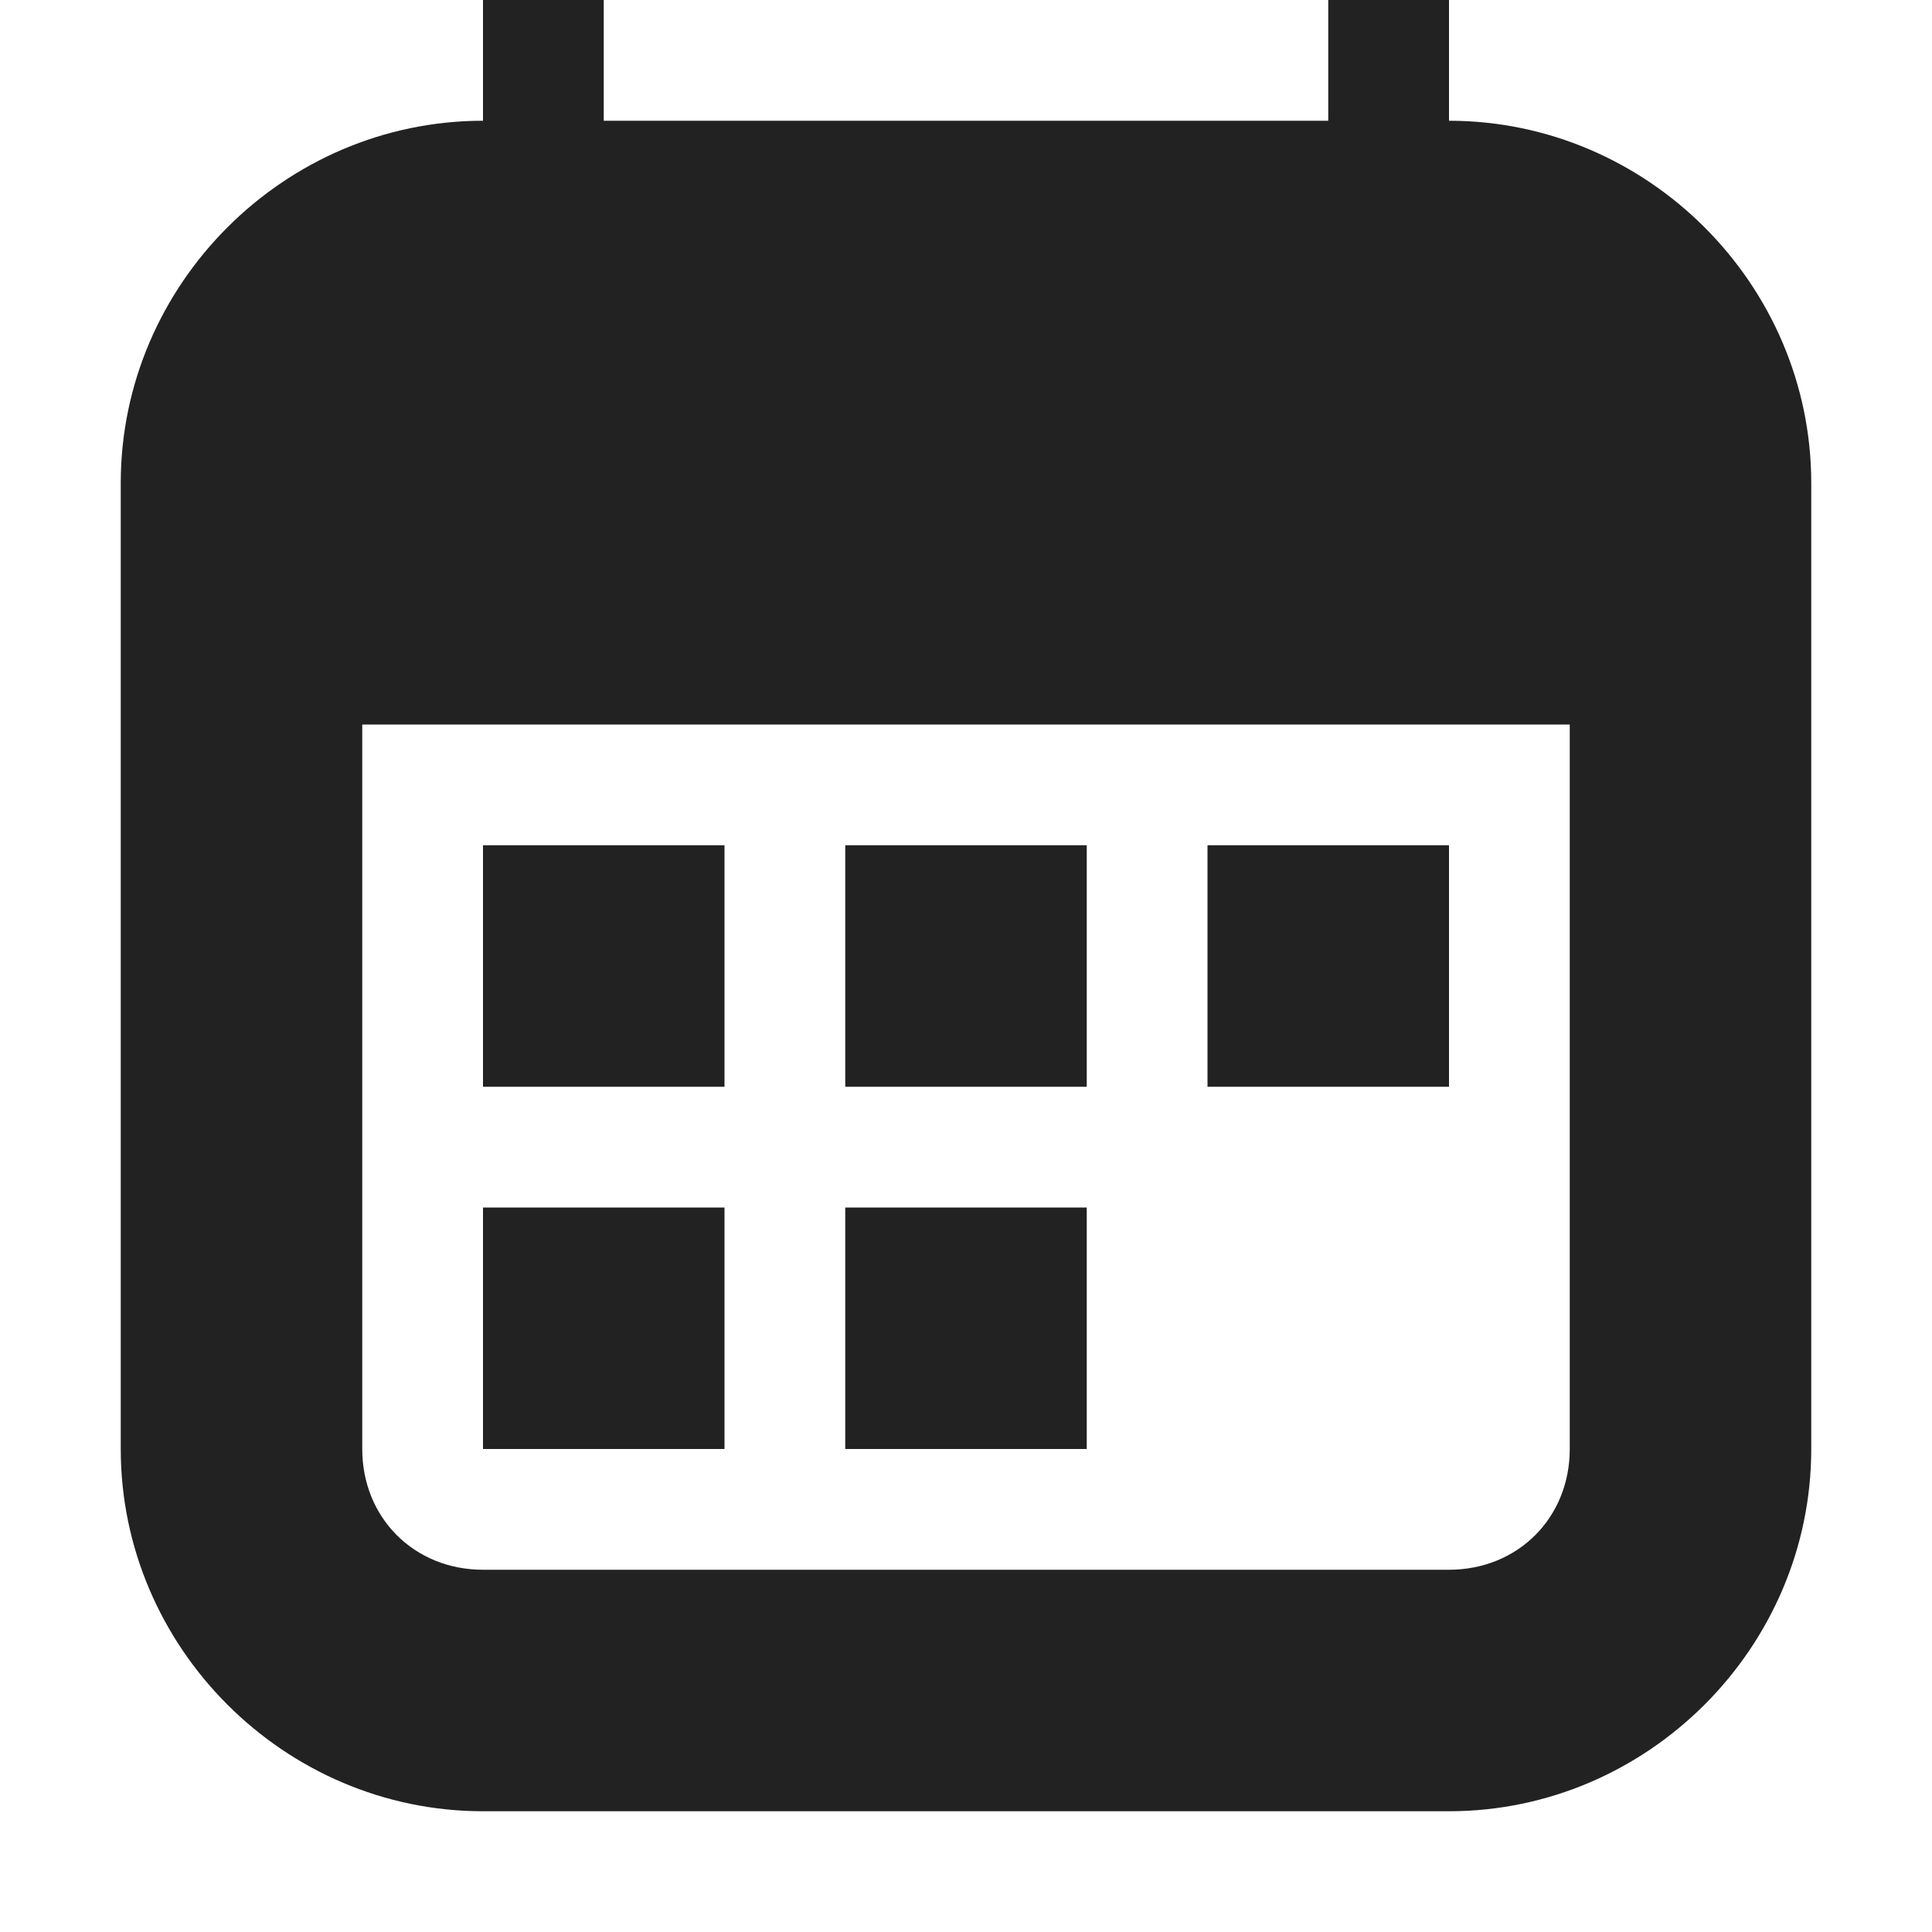
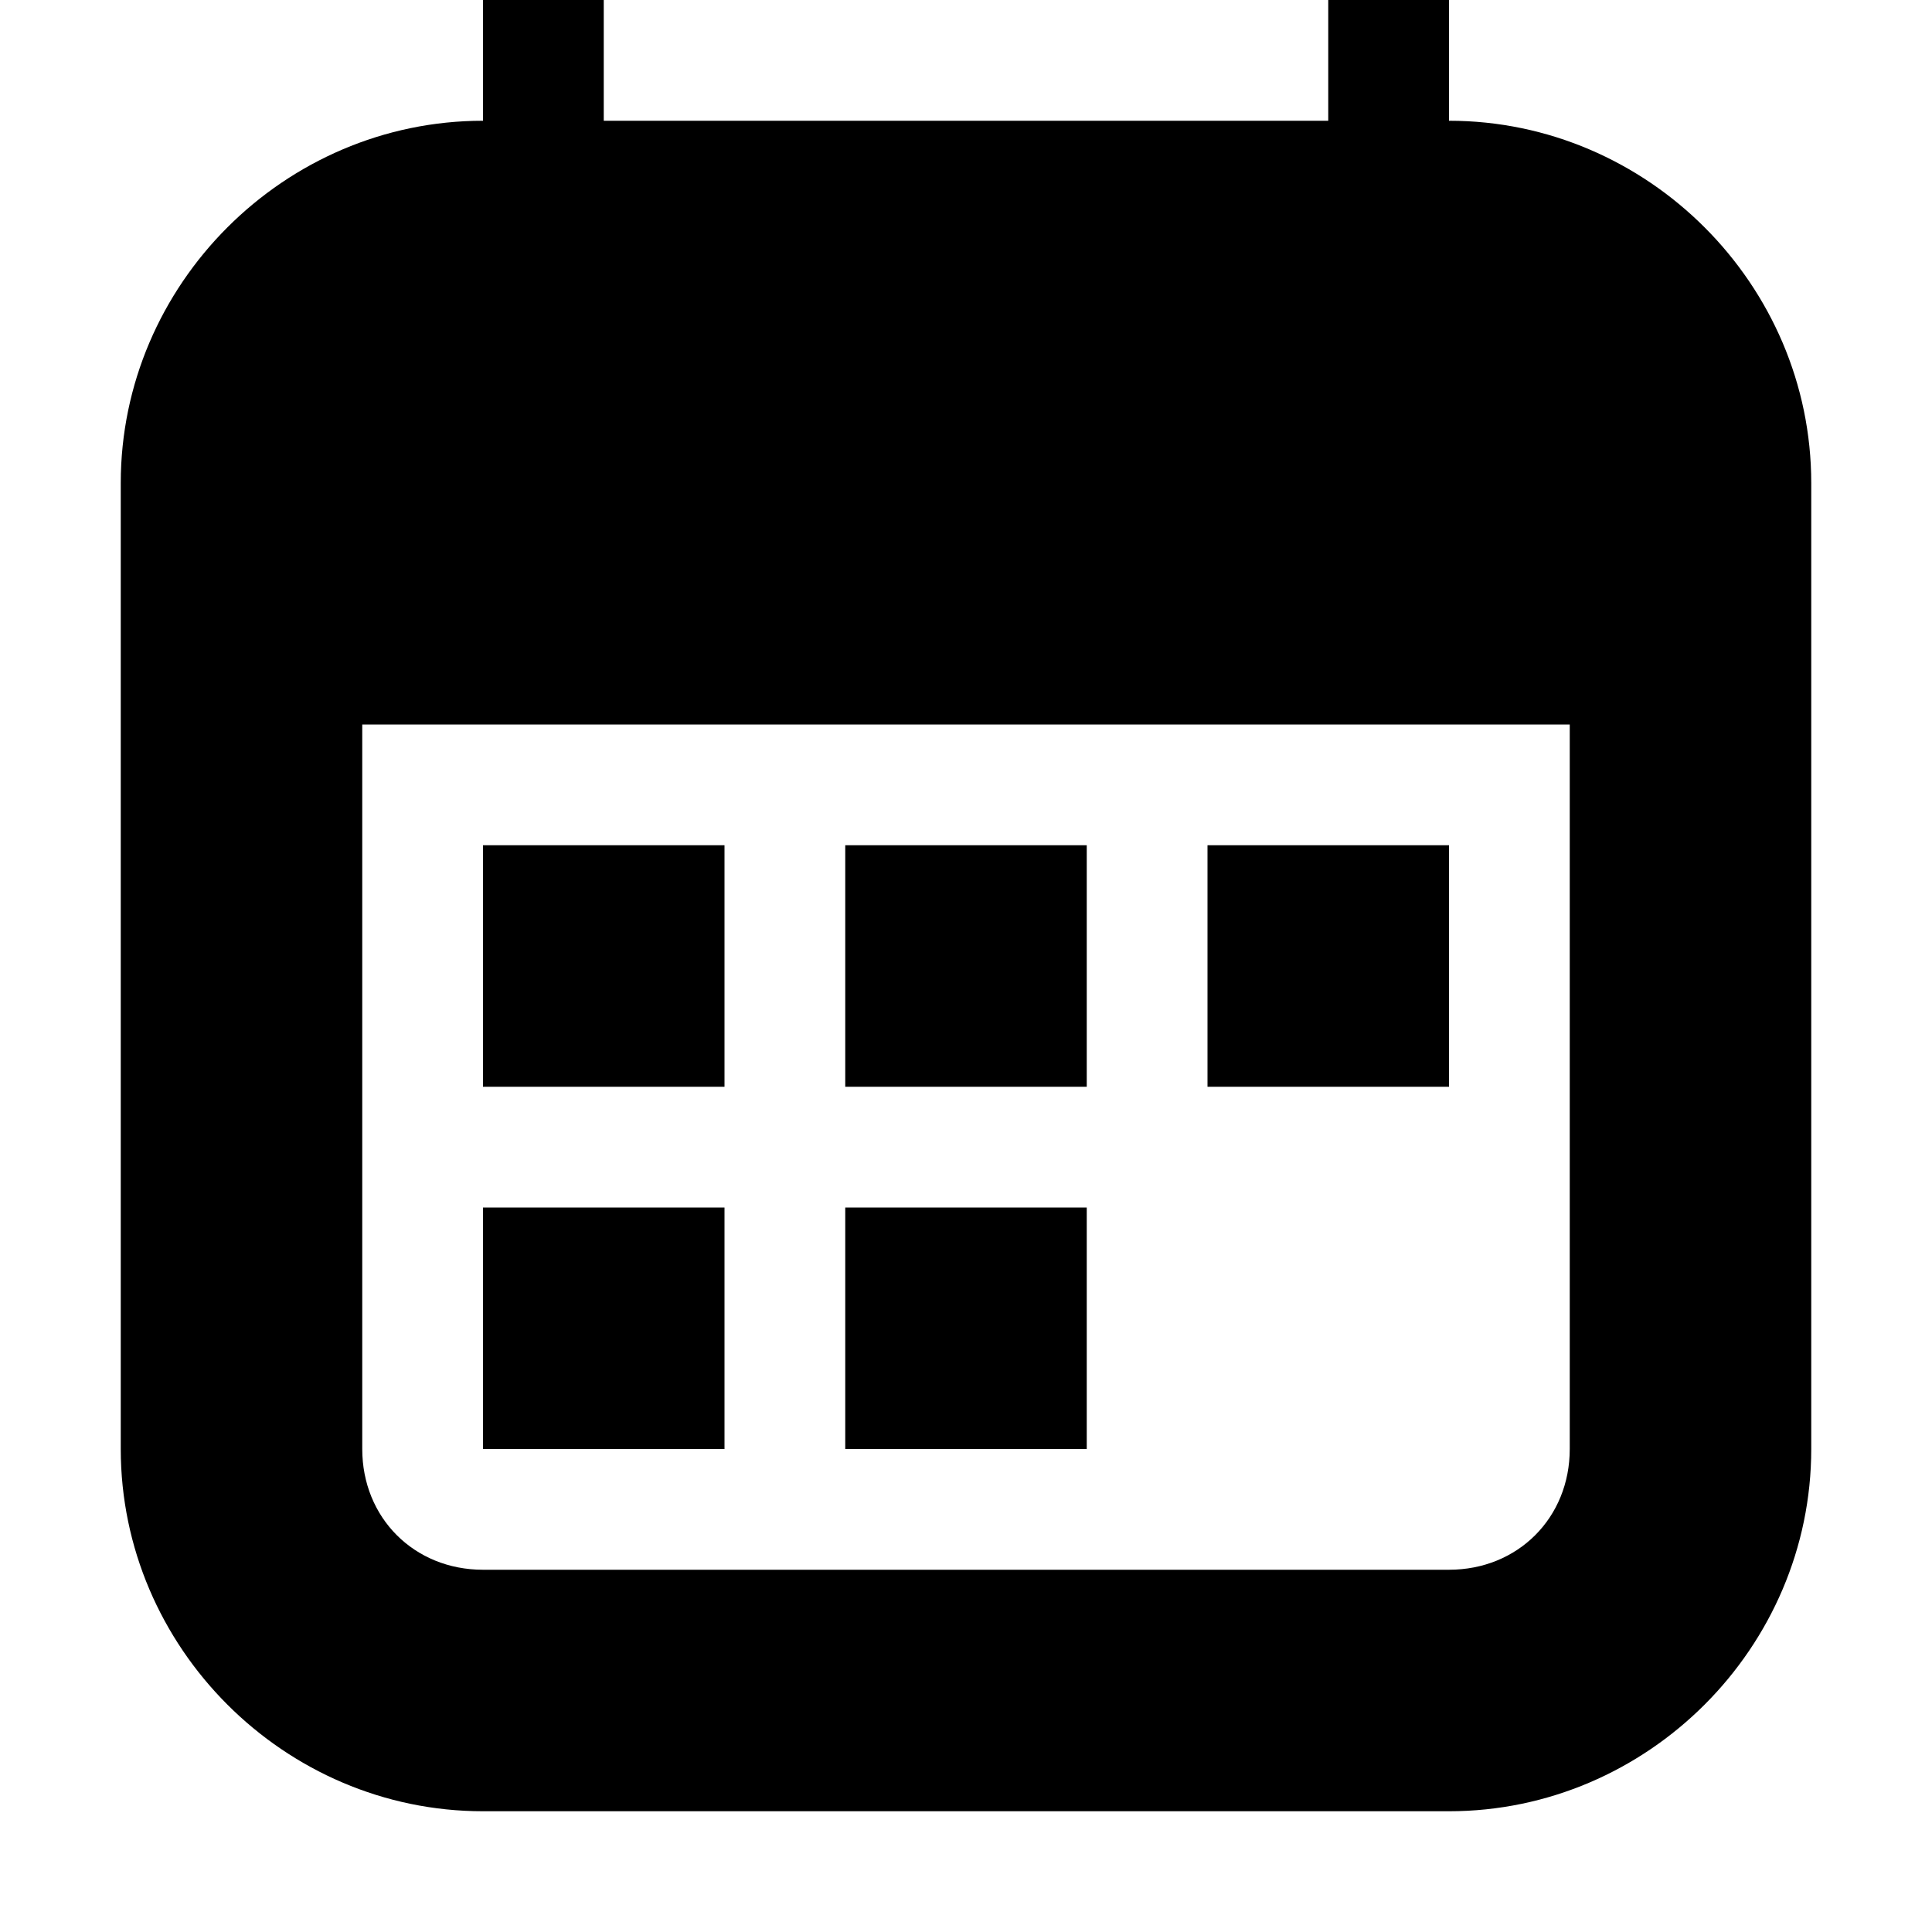
<svg xmlns="http://www.w3.org/2000/svg" height="16px" viewBox="0 0 16 16" width="16px">
-   <path d="m 4 0 v 1 c -1.645 0 -3 1.355 -3 3 v 8 c 0 1.645 1.355 3 3 3 h 8 c 1.645 0 3 -1.355 3 -3 v -8 c 0 -1.645 -1.355 -3 -3 -3 v -1 h -1 v 1 h -6 v -1 z m -1 6 h 10 v 6 c 0 0.57 -0.43 1 -1 1 h -8 c -0.57 0 -1 -0.43 -1 -1 z m 1 1 v 2 h 2 v -2 z m 3 0 v 2 h 2 v -2 z m 3 0 v 2 h 2 v -2 z m -6 3 v 2 h 2 v -2 z m 3 0 v 2 h 2 v -2 z m 0 0" fill="#222222" />
+   <path d="m 4 0 v 1 c -1.645 0 -3 1.355 -3 3 v 8 c 0 1.645 1.355 3 3 3 h 8 c 1.645 0 3 -1.355 3 -3 v -8 c 0 -1.645 -1.355 -3 -3 -3 v -1 h -1 v 1 h -6 v -1 z m -1 6 h 10 v 6 c 0 0.57 -0.43 1 -1 1 h -8 c -0.57 0 -1 -0.43 -1 -1 z m 1 1 v 2 h 2 v -2 z m 3 0 v 2 h 2 v -2 z m 3 0 v 2 h 2 v -2 z m -6 3 v 2 h 2 v -2 z m 3 0 v 2 h 2 v -2 z m 0 0" fill="#000000" />
</svg>
